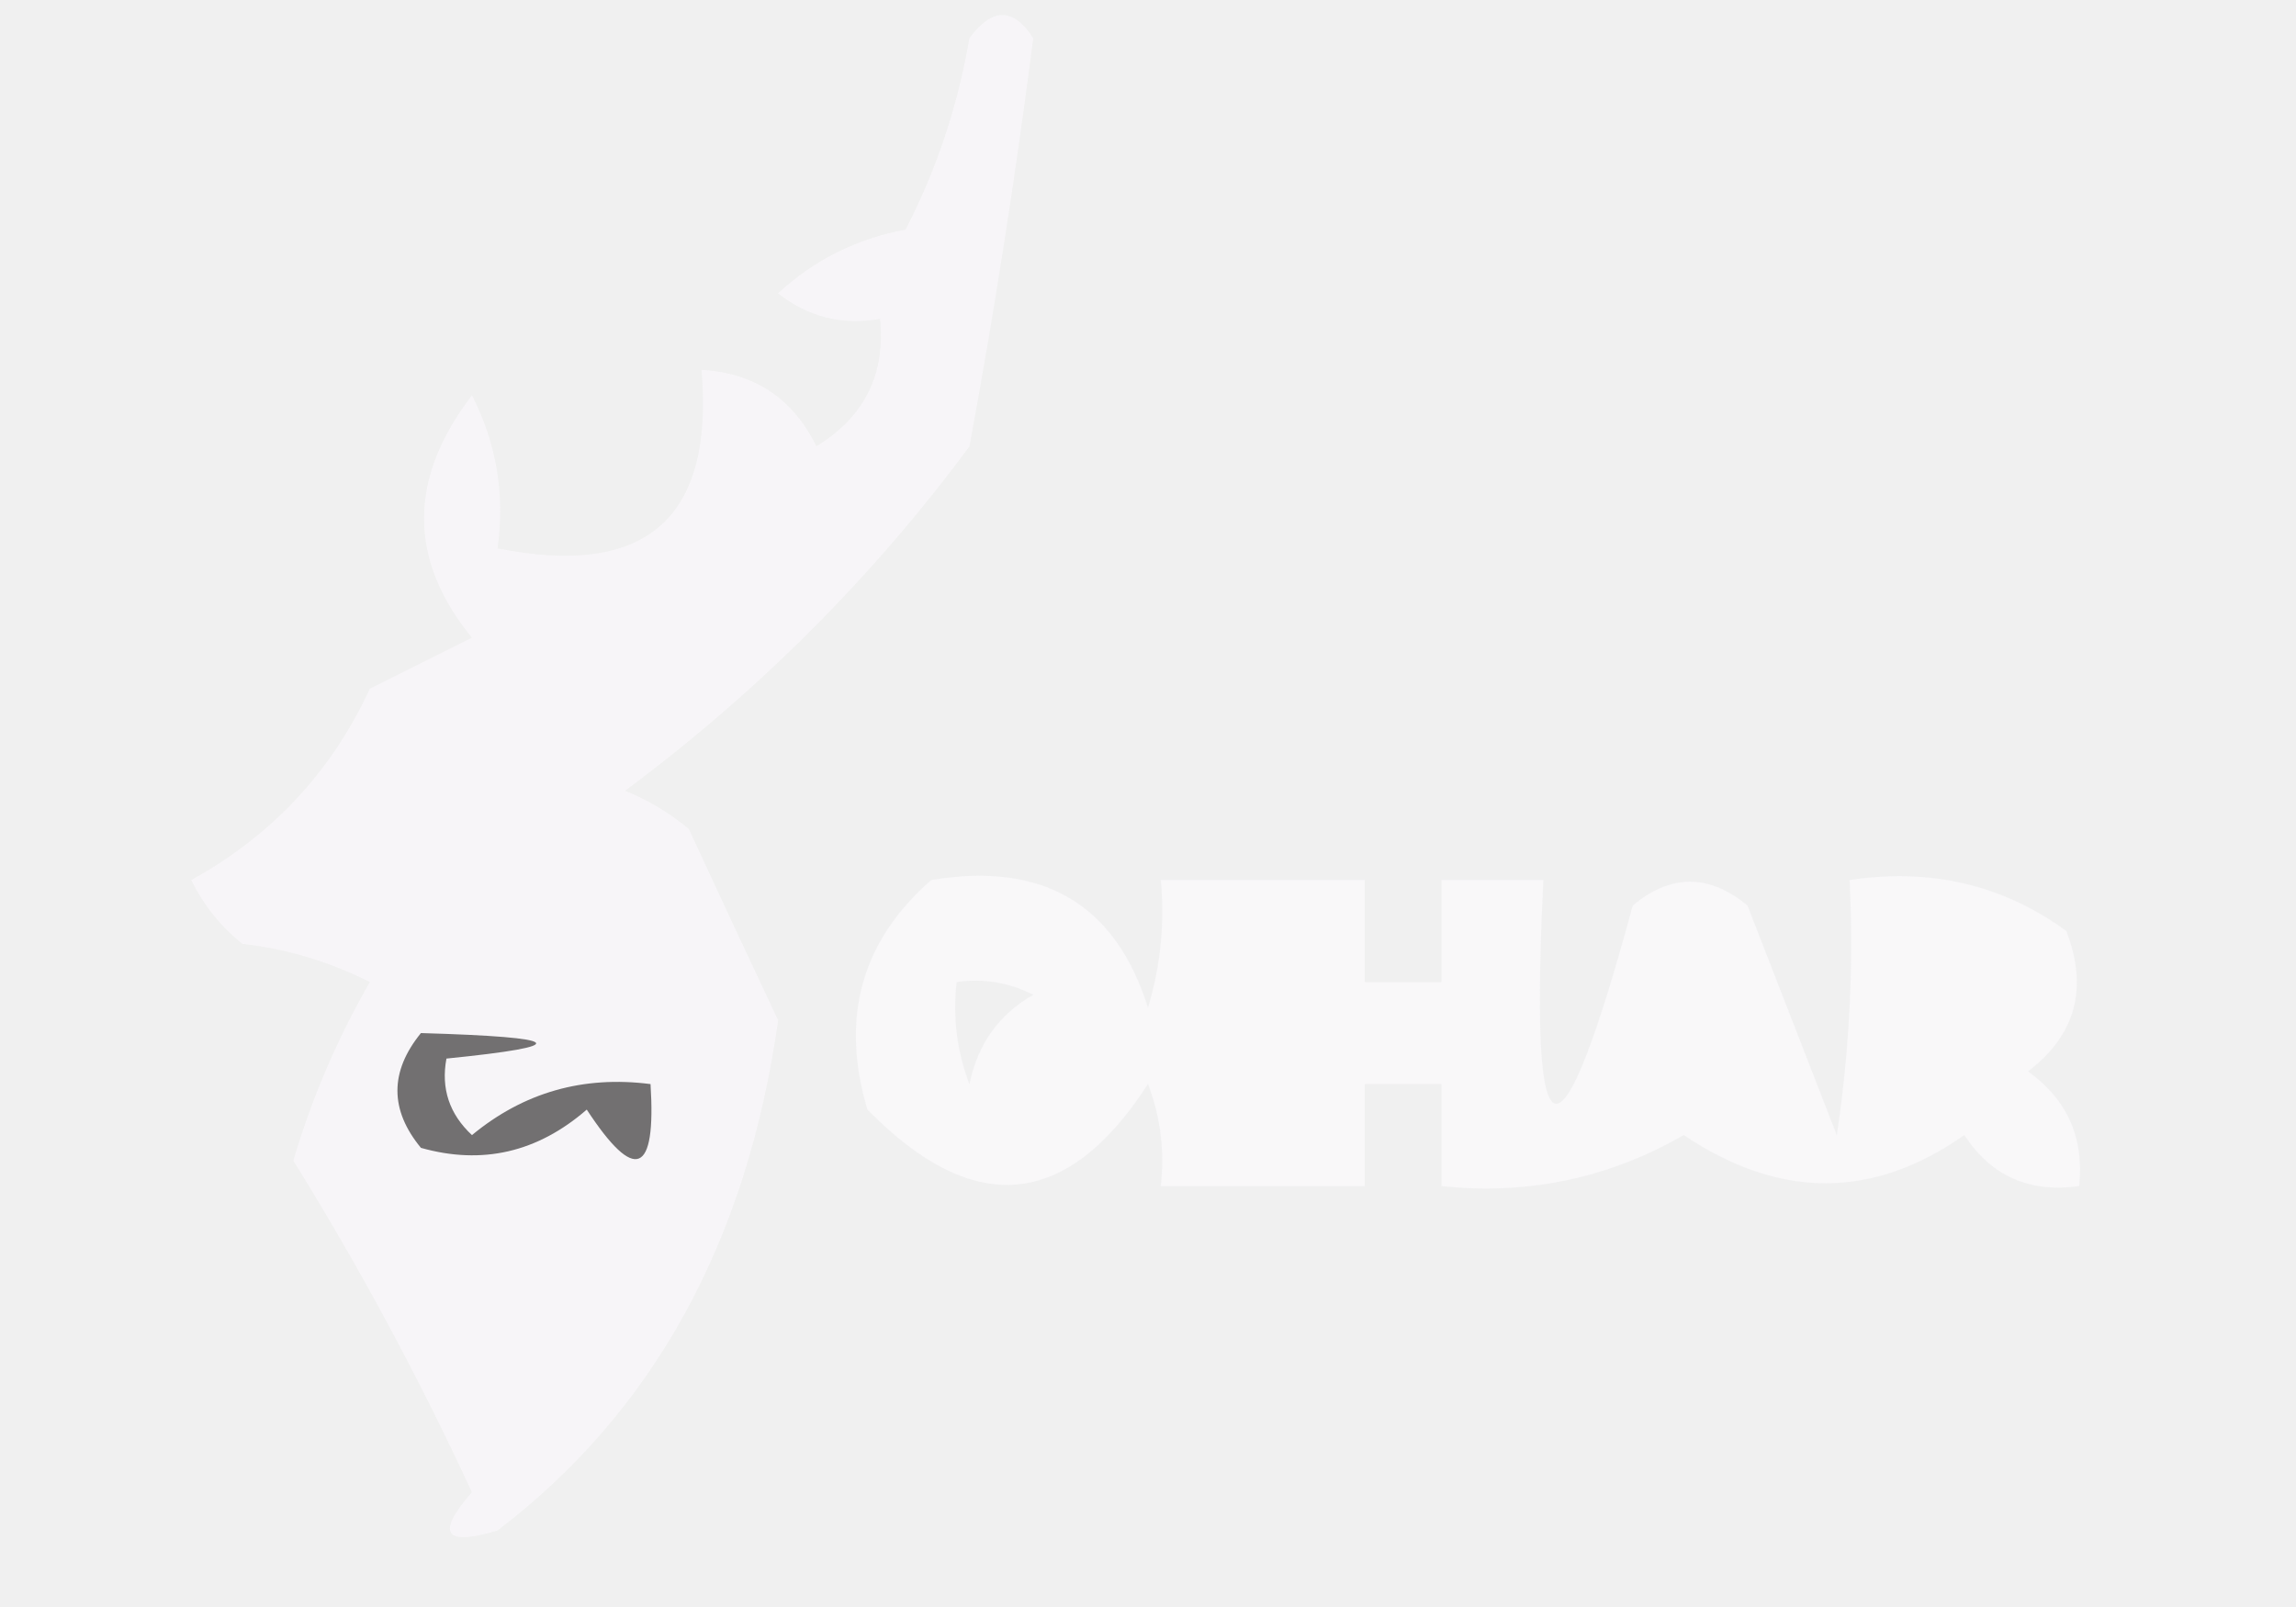
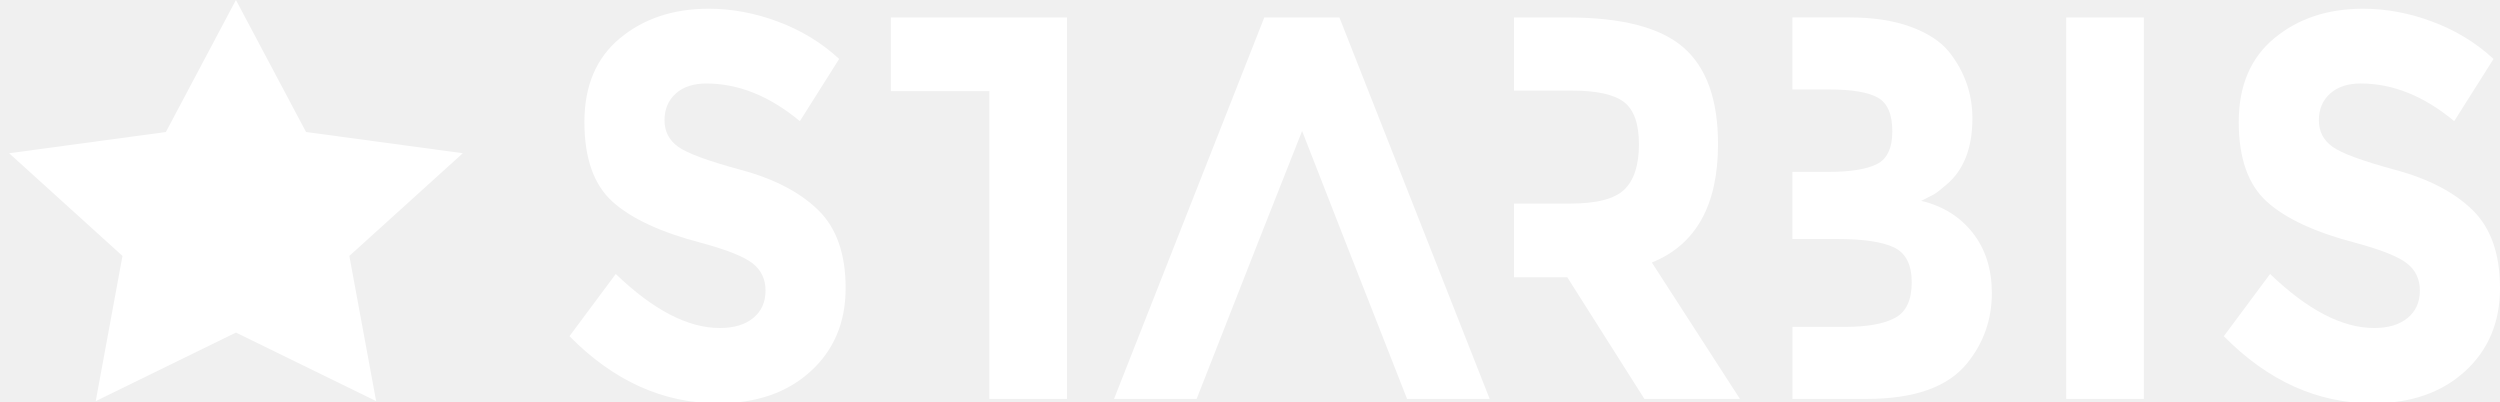
- <svg xmlns="http://www.w3.org/2000/svg" version="1.1" width="90px" height="63px" style="shape-rendering:geometricPrecision; text-rendering:geometricPrecision; image-rendering:optimizeQuality; fill-rule:evenodd; clip-rule:evenodd">
-   <g>
-     <path style="opacity:0.96" fill="#f8f6f9" d="M 27.5,14.5 C 29.582,14.624 31.082,15.624 32,17.5C 33.883,16.347 34.716,14.681 34.5,12.5C 33.022,12.762 31.689,12.429 30.5,11.5C 31.912,10.194 33.579,9.36 35.5,9C 36.714,6.649 37.548,4.149 38,1.5C 38.893,0.289 39.726,0.289 40.5,1.5C 39.816,6.842 38.983,12.176 38,17.5C 34.191,22.642 29.691,27.142 24.5,31C 25.416,31.374 26.25,31.874 27,32.5C 28.149,34.99 29.316,37.49 30.5,40C 29.277,48.682 25.61,55.348 19.5,60C 17.414,60.627 17.081,60.127 18.5,58.5C 16.417,53.998 14.084,49.665 11.5,45.5C 12.222,43.056 13.222,40.722 14.5,38.5C 12.922,37.702 11.256,37.202 9.5,37C 8.643,36.311 7.977,35.478 7.5,34.5C 10.658,32.76 12.992,30.26 14.5,27C 15.833,26.333 17.167,25.667 18.5,25C 15.998,21.932 15.998,18.766 18.5,15.5C 19.466,17.396 19.799,19.396 19.5,21.5C 25.334,22.663 28,20.329 27.5,14.5 Z" />
-   </g>
-   <g>
-     <path style="opacity:0.004" fill="#d8d7d9" d="M 27.5,14.5 C 26.833,13.167 26.833,13.167 27.5,14.5 Z" />
-   </g>
-   <g>
-     <path style="opacity:0.902" fill="#f9f8fa" d="M 36.5,34.5 C 40.886,33.769 43.72,35.436 45,39.5C 45.493,37.866 45.66,36.199 45.5,34.5C 48.167,34.5 50.833,34.5 53.5,34.5C 53.5,35.833 53.5,37.167 53.5,38.5C 54.5,38.5 55.5,38.5 56.5,38.5C 56.5,37.167 56.5,35.833 56.5,34.5C 57.833,34.5 59.167,34.5 60.5,34.5C 59.935,45.85 61.102,46.184 64,35.5C 65.494,34.253 66.994,34.253 68.5,35.5C 69.667,38.5 70.833,41.5 72,44.5C 72.498,41.183 72.665,37.85 72.5,34.5C 75.685,34.02 78.519,34.686 81,36.5C 81.863,38.749 81.363,40.582 79.5,42C 81.037,43.11 81.704,44.61 81.5,46.5C 79.549,46.773 78.049,46.107 77,44.5C 73.418,47.019 69.751,47.019 66,44.5C 63.065,46.192 59.898,46.858 56.5,46.5C 56.5,45.167 56.5,43.833 56.5,42.5C 55.5,42.5 54.5,42.5 53.5,42.5C 53.5,43.833 53.5,45.167 53.5,46.5C 50.833,46.5 48.167,46.5 45.5,46.5C 45.657,45.127 45.49,43.793 45,42.5C 41.83,47.414 38.163,47.748 34,43.5C 32.927,39.9 33.761,36.9 36.5,34.5 Z M 37.5,38.5 C 38.552,38.35 39.552,38.517 40.5,39C 39.151,39.772 38.318,40.939 38,42.5C 37.51,41.207 37.343,39.873 37.5,38.5 Z" />
-   </g>
-   <g>
-     <path style="opacity:1" fill="#727071" d="M 16.5,40.5 C 22.167,40.664 22.5,40.997 17.5,41.5C 17.281,42.675 17.614,43.675 18.5,44.5C 20.523,42.827 22.856,42.16 25.5,42.5C 25.725,46.056 24.892,46.389 23,43.5C 21.068,45.178 18.902,45.678 16.5,45C 15.272,43.51 15.272,42.01 16.5,40.5 Z" />
-   </g>
+ <svg xmlns="http://www.w3.org/2000/svg" version="1.1" x="0px" y="0px" width="137px" height="22px" viewBox="0 0 137 22" xml:space="preserve">
+   <polygon fill="#ffffff" points="12.929,0 9.09,7.234 0.5,8.397 6.712,14.025 5.246,21.98 12.929,18.224 20.612,21.98 19.144,14.025    25.361,8.397 16.771,7.234 " />
+   <path fill="#ffffff" d="M37.028,5.13c-0.409,0.369-0.613,0.858-0.613,1.465c0,0.608,0.25,1.092,0.75,1.45  c0.5,0.359,1.654,0.783,3.463,1.272c1.809,0.489,3.213,1.221,4.213,2.198c1,0.977,1.5,2.403,1.5,4.276  c0,1.874-0.641,3.394-1.923,4.561c-1.281,1.166-2.968,1.75-5.058,1.75c-3.018,0-5.736-1.226-8.153-3.679l2.536-3.409  c2.054,1.974,3.954,2.961,5.699,2.961c0.781,0,1.395-0.184,1.841-0.554c0.445-0.368,0.668-0.867,0.668-1.495  c0-0.628-0.236-1.126-0.709-1.495c-0.473-0.369-1.409-0.742-2.809-1.121c-2.218-0.578-3.84-1.331-4.867-2.258  c-1.027-0.928-1.541-2.383-1.541-4.367s0.65-3.514,1.95-4.591c1.299-1.077,2.922-1.616,4.867-1.616c1.272,0,2.545,0.239,3.817,0.718  c1.272,0.479,2.381,1.157,3.327,2.034L43.832,6.64c-1.654-1.376-3.363-2.064-5.126-2.064C37.996,4.576,37.437,4.761,37.028,5.13z" />
+   <path fill="#ffffff" d="M67.347,17.347l-1.772,4.516h-4.527l8.235-20.906H73.4l8.235,20.906h-4.527l-1.772-4.516l-1.609-4.097  l-2.372-6.072l-2.4,6.072L67.347,17.347z" />
+   <path fill="#ffffff" d="M113.229,0.957h4.254v20.906h-4.254V0.957z" />
+   <path fill="#ffffff" d="M127.688,5.13c-0.409,0.369-0.614,0.858-0.614,1.465c0,0.608,0.25,1.092,0.75,1.45  c0.499,0.359,1.654,0.783,3.463,1.272s3.213,1.221,4.213,2.198c1,0.977,1.5,2.403,1.5,4.276c0,1.874-0.641,3.394-1.923,4.561  c-1.282,1.166-2.968,1.75-5.058,1.75c-3.018,0-5.736-1.226-8.154-3.679l2.536-3.409c2.054,1.974,3.954,2.961,5.699,2.961  c0.781,0,1.394-0.184,1.841-0.554c0.445-0.368,0.668-0.867,0.668-1.495c0-0.628-0.236-1.126-0.709-1.495  c-0.473-0.369-1.409-0.742-2.809-1.121c-2.218-0.578-3.84-1.331-4.867-2.258c-1.028-0.928-1.541-2.383-1.541-4.367  s0.649-3.514,1.95-4.591c1.3-1.077,2.922-1.616,4.867-1.616c1.272,0,2.545,0.239,3.818,0.718c1.272,0.479,2.381,1.157,3.327,2.034  l-2.154,3.409c-1.654-1.376-3.363-2.064-5.126-2.064C128.655,4.576,128.097,4.761,127.688,5.13z" />
+   <polygon fill="#ffffff" points="58.471,0.957 48.818,0.957 48.818,4.995 54.217,4.995 54.217,21.863 58.471,21.863 58.471,8.061   58.471,4.995 " />
+   <path fill="#ffffff" d="M90.521,14.386c2.417-0.977,3.627-3.14,3.627-6.49c0-2.432-0.632-4.197-1.895-5.294  c-1.264-1.096-3.377-1.645-6.34-1.645h-2.946v4.008h3.165c1.363,0,2.318,0.209,2.864,0.628c0.545,0.418,0.818,1.192,0.818,2.317  c0,1.127-0.264,1.95-0.79,2.468c-0.528,0.519-1.519,0.778-2.973,0.778h-3.083v4.038h2.919l4.227,6.669h5.236L90.521,14.386z" />
+   <path fill="#ffffff" d="M108.102,12.756c-0.7-0.887-1.641-1.47-2.822-1.75c0.327-0.16,0.554-0.274,0.682-0.344  c0.127-0.07,0.354-0.244,0.681-0.524c0.963-0.797,1.445-2.013,1.445-3.649c0-1.356-0.427-2.572-1.281-3.649  c-0.473-0.578-1.177-1.036-2.113-1.376s-2.05-0.509-3.34-0.509h-3.129v3.948h2.011c1.254,0,2.145,0.15,2.672,0.449  c0.527,0.299,0.791,0.912,0.791,1.839c0,0.927-0.286,1.53-0.859,1.809c-0.572,0.279-1.45,0.419-2.631,0.419h-1.984v3.679h2.475  c1.418,0,2.449,0.155,3.095,0.463c0.645,0.31,0.968,0.947,0.968,1.914c0,0.967-0.305,1.616-0.913,1.944  c-0.609,0.329-1.523,0.494-2.741,0.494h-2.883v3.948h4.056c2.617,0,4.454-0.648,5.508-1.944c0.909-1.116,1.364-2.402,1.364-3.858  C109.152,14.745,108.802,13.644,108.102,12.756z" />
</svg>
